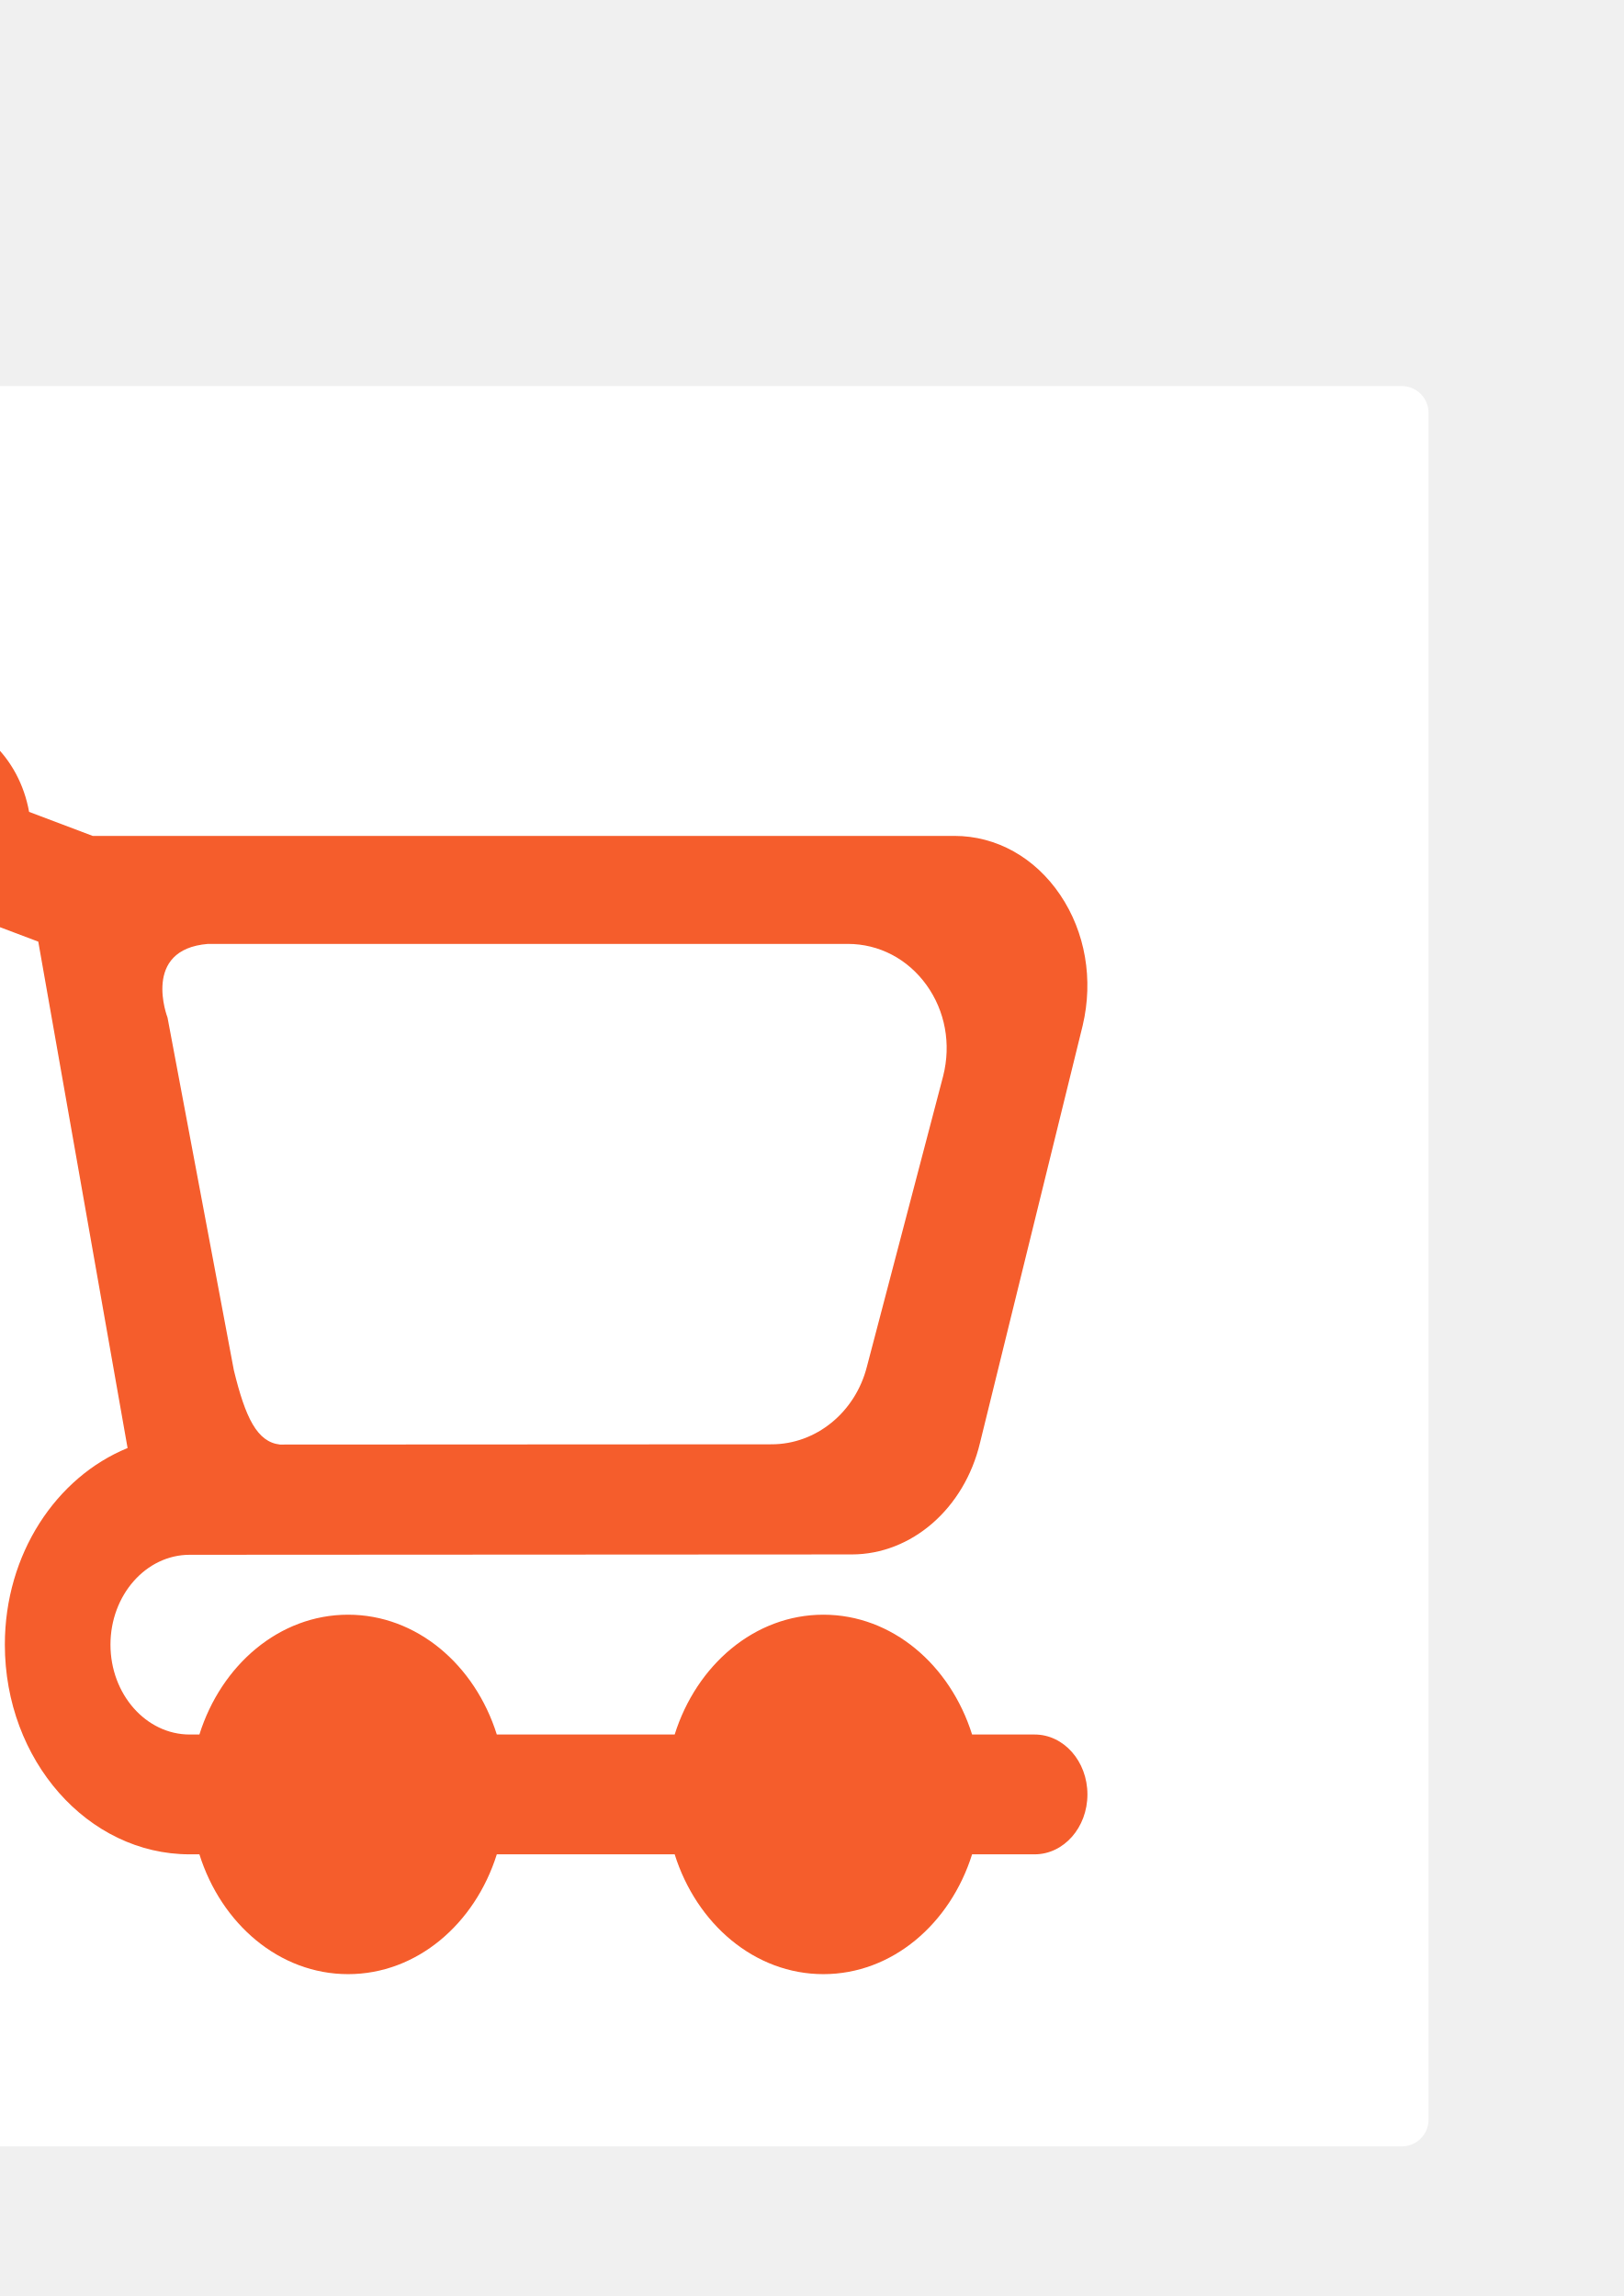
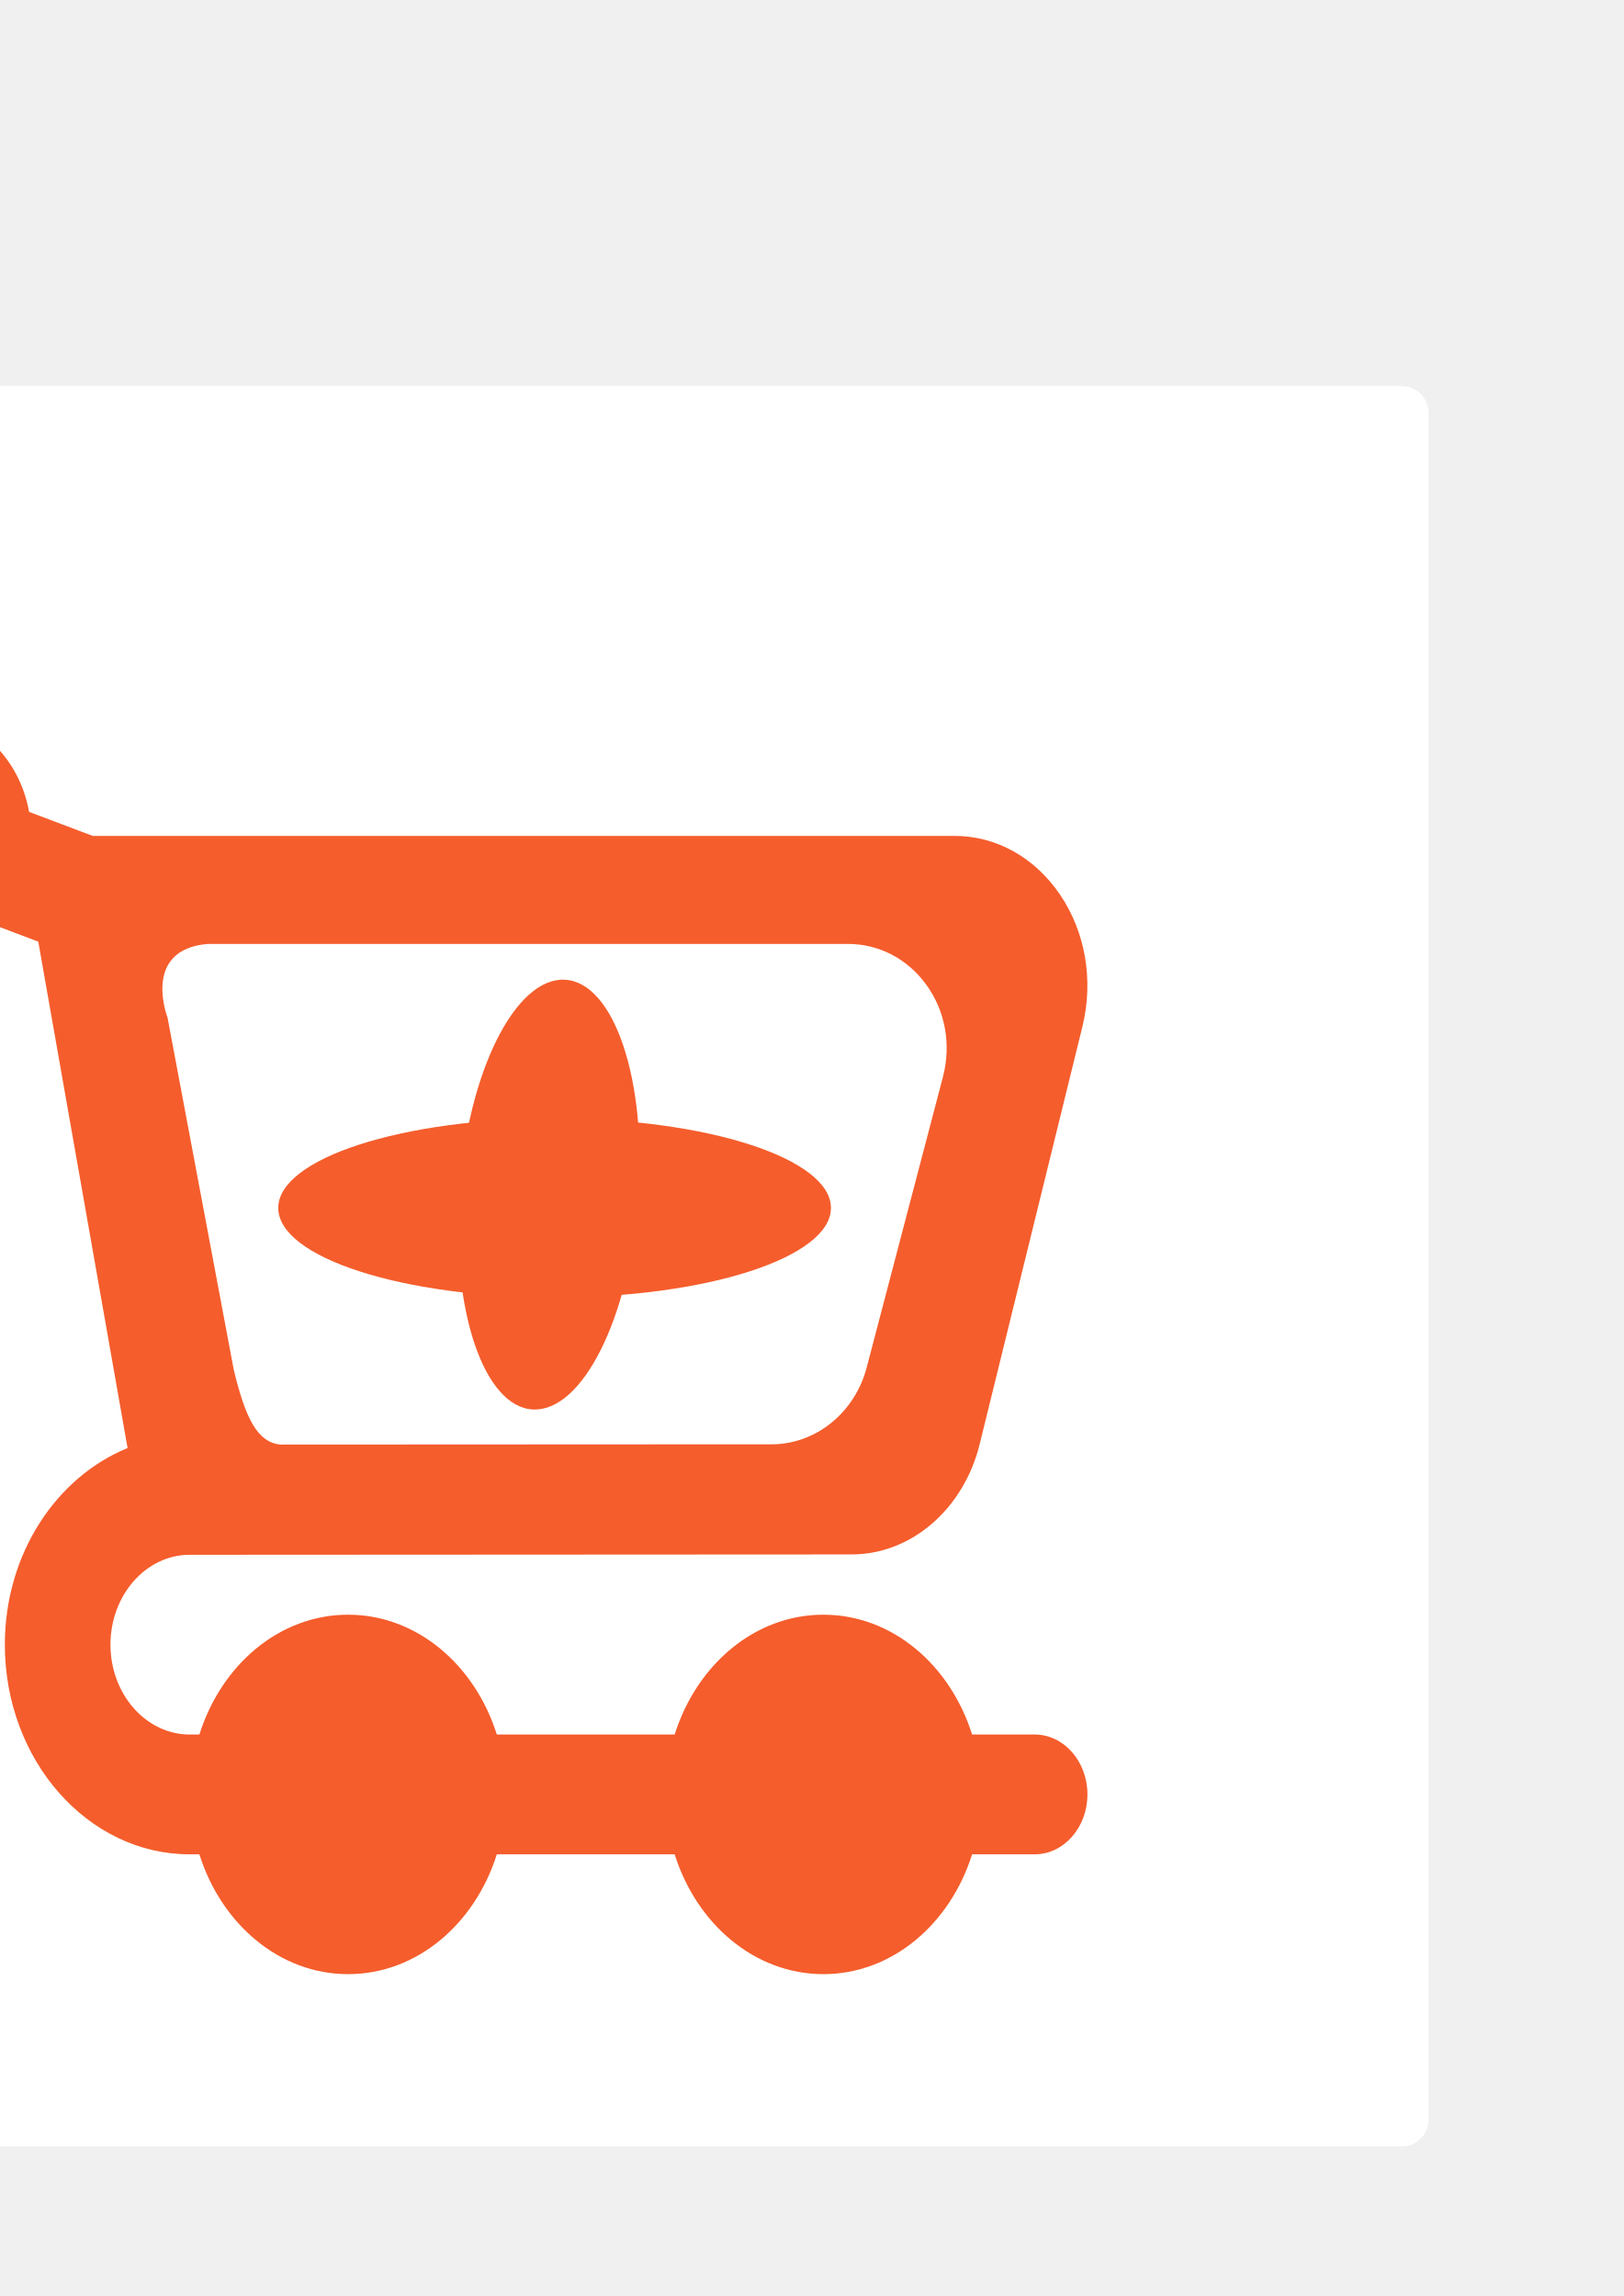
<svg xmlns="http://www.w3.org/2000/svg" width="210mm" height="297mm" viewBox="0 0 210 297" version="1.1" id="svg999">
  <defs id="defs993" />
  <g id="layer1">
    <g id="g853">
      <rect y="53.394" x="-48.61" height="220.797" width="229.914" id="rect817" style="fill:#ffffff;fill-opacity:1;stroke:#ffffff;stroke-width:6.904;stroke-linecap:square;stroke-linejoin:round;stroke-miterlimit:4;stroke-dasharray:none;stroke-dashoffset:0;stroke-opacity:1;paint-order:fill markers stroke" />
      <g id="g978" transform="translate(-50.42286,13.12664)">
        <g id="g1035" style="fill:#f55d2c;fill-opacity:1;stroke:none;stroke-width:496.982;stroke-linecap:butt;stroke-linejoin:round;stroke-miterlimit:4;stroke-dasharray:none;stroke-opacity:0.995;paint-order:normal" transform="matrix(-0.320153,0,0,0.3632517,191.0639,67.87865)">
          <path d="m 469.333,32 c -20.629,0 -37.845,14.656 -41.792,34.112 l -25.685,8.555 H 53.739 c -16.917,0 -32.512,7.659 -42.731,20.992 -10.155,13.248 -13.504,30.144 -9.088,46.549 l 41.472,148.587 c 6.315,23.403 27.648,39.744 51.84,39.744 l 267.413,0.128 h 0.021 c 17.643,0 32,14.357 32,32 0,17.643 -14.357,32 -32,32 h -3.925 C 349.909,369.899 326.443,352 298.667,352 c -27.776,0 -51.243,17.899 -60.075,42.667 H 166.741 C 157.909,369.899 134.443,352 106.667,352 78.891,352 55.424,369.899 46.592,394.667 H 21.333 C 9.536,394.667 0,404.224 0,416 c 0,11.776 9.536,21.333 21.333,21.333 H 46.592 C 55.424,462.102 78.891,480 106.667,480 c 27.776,0 51.243,-17.899 60.075,-42.667 h 71.851 c 8.831,24.769 32.298,42.667 60.074,42.667 27.776,0 51.243,-17.899 60.075,-42.667 h 3.925 c 41.173,0 74.667,-33.493 74.667,-74.667 0,-32.32 -20.779,-59.648 -49.579,-70.016 l 36.075,-180.33 17.387,-5.781 c 7.531,6.635 17.301,10.795 28.117,10.795 23.552,0 42.667,-19.093 42.667,-42.667 C 512,51.094 492.885,32 469.333,32 Z" id="path1033" style="fill:#f55d2c;fill-opacity:1;stroke:none;stroke-width:496.982;stroke-linecap:butt;stroke-linejoin:round;stroke-miterlimit:4;stroke-dasharray:none;stroke-opacity:0.995;paint-order:normal" />
        </g>
        <path d="m 77.314,108.974 h 82.772 c 4.022,0 7.73,1.938 10.16,5.31 2.415,3.351 3.211,7.626 2.161,11.776 l -9.861,37.588 c -1.502,5.92 -6.574,10.054 -12.326,10.054 l -63.583,0.032 h -0.005 c -2.954,-0.33 -4.465,-3.453 -5.965,-9.617 l -8.578,-45.619 c 0,0 -3.416,-8.811 5.225,-9.525 z" id="path1033-3" style="fill:#ffffff;fill-opacity:1;stroke:none;stroke-width:121.887;stroke-linecap:butt;stroke-linejoin:round;stroke-miterlimit:4;stroke-dasharray:none;stroke-opacity:0.995;paint-order:normal" />
      </g>
    </g>
+     <ellipse style="fill:#f55d2c;fill-opacity:1;stroke:none;stroke-width:6.884;stroke-linecap:square;stroke-linejoin:round;stroke-miterlimit:4;stroke-dasharray:none;stroke-dashoffset:0;stroke-opacity:1;paint-order:fill markers stroke" id="path818" cx="71.729" cy="156.253" rx="35.741" ry="11.585" />
+     <ellipse style="fill:#f55d2c;fill-opacity:1;stroke:none;stroke-width:6.077;stroke-linecap:square;stroke-linejoin:round;stroke-miterlimit:4;stroke-dasharray:none;stroke-dashoffset:0;stroke-opacity:1;paint-order:fill markers stroke" id="path818-3" cx="151.293" cy="-82.098" rx="27.871" ry="11.578" transform="matrix(-0.07289085,0.9973399,-0.999018,-0.04430652,0,0)" />
  </g>
</svg>
